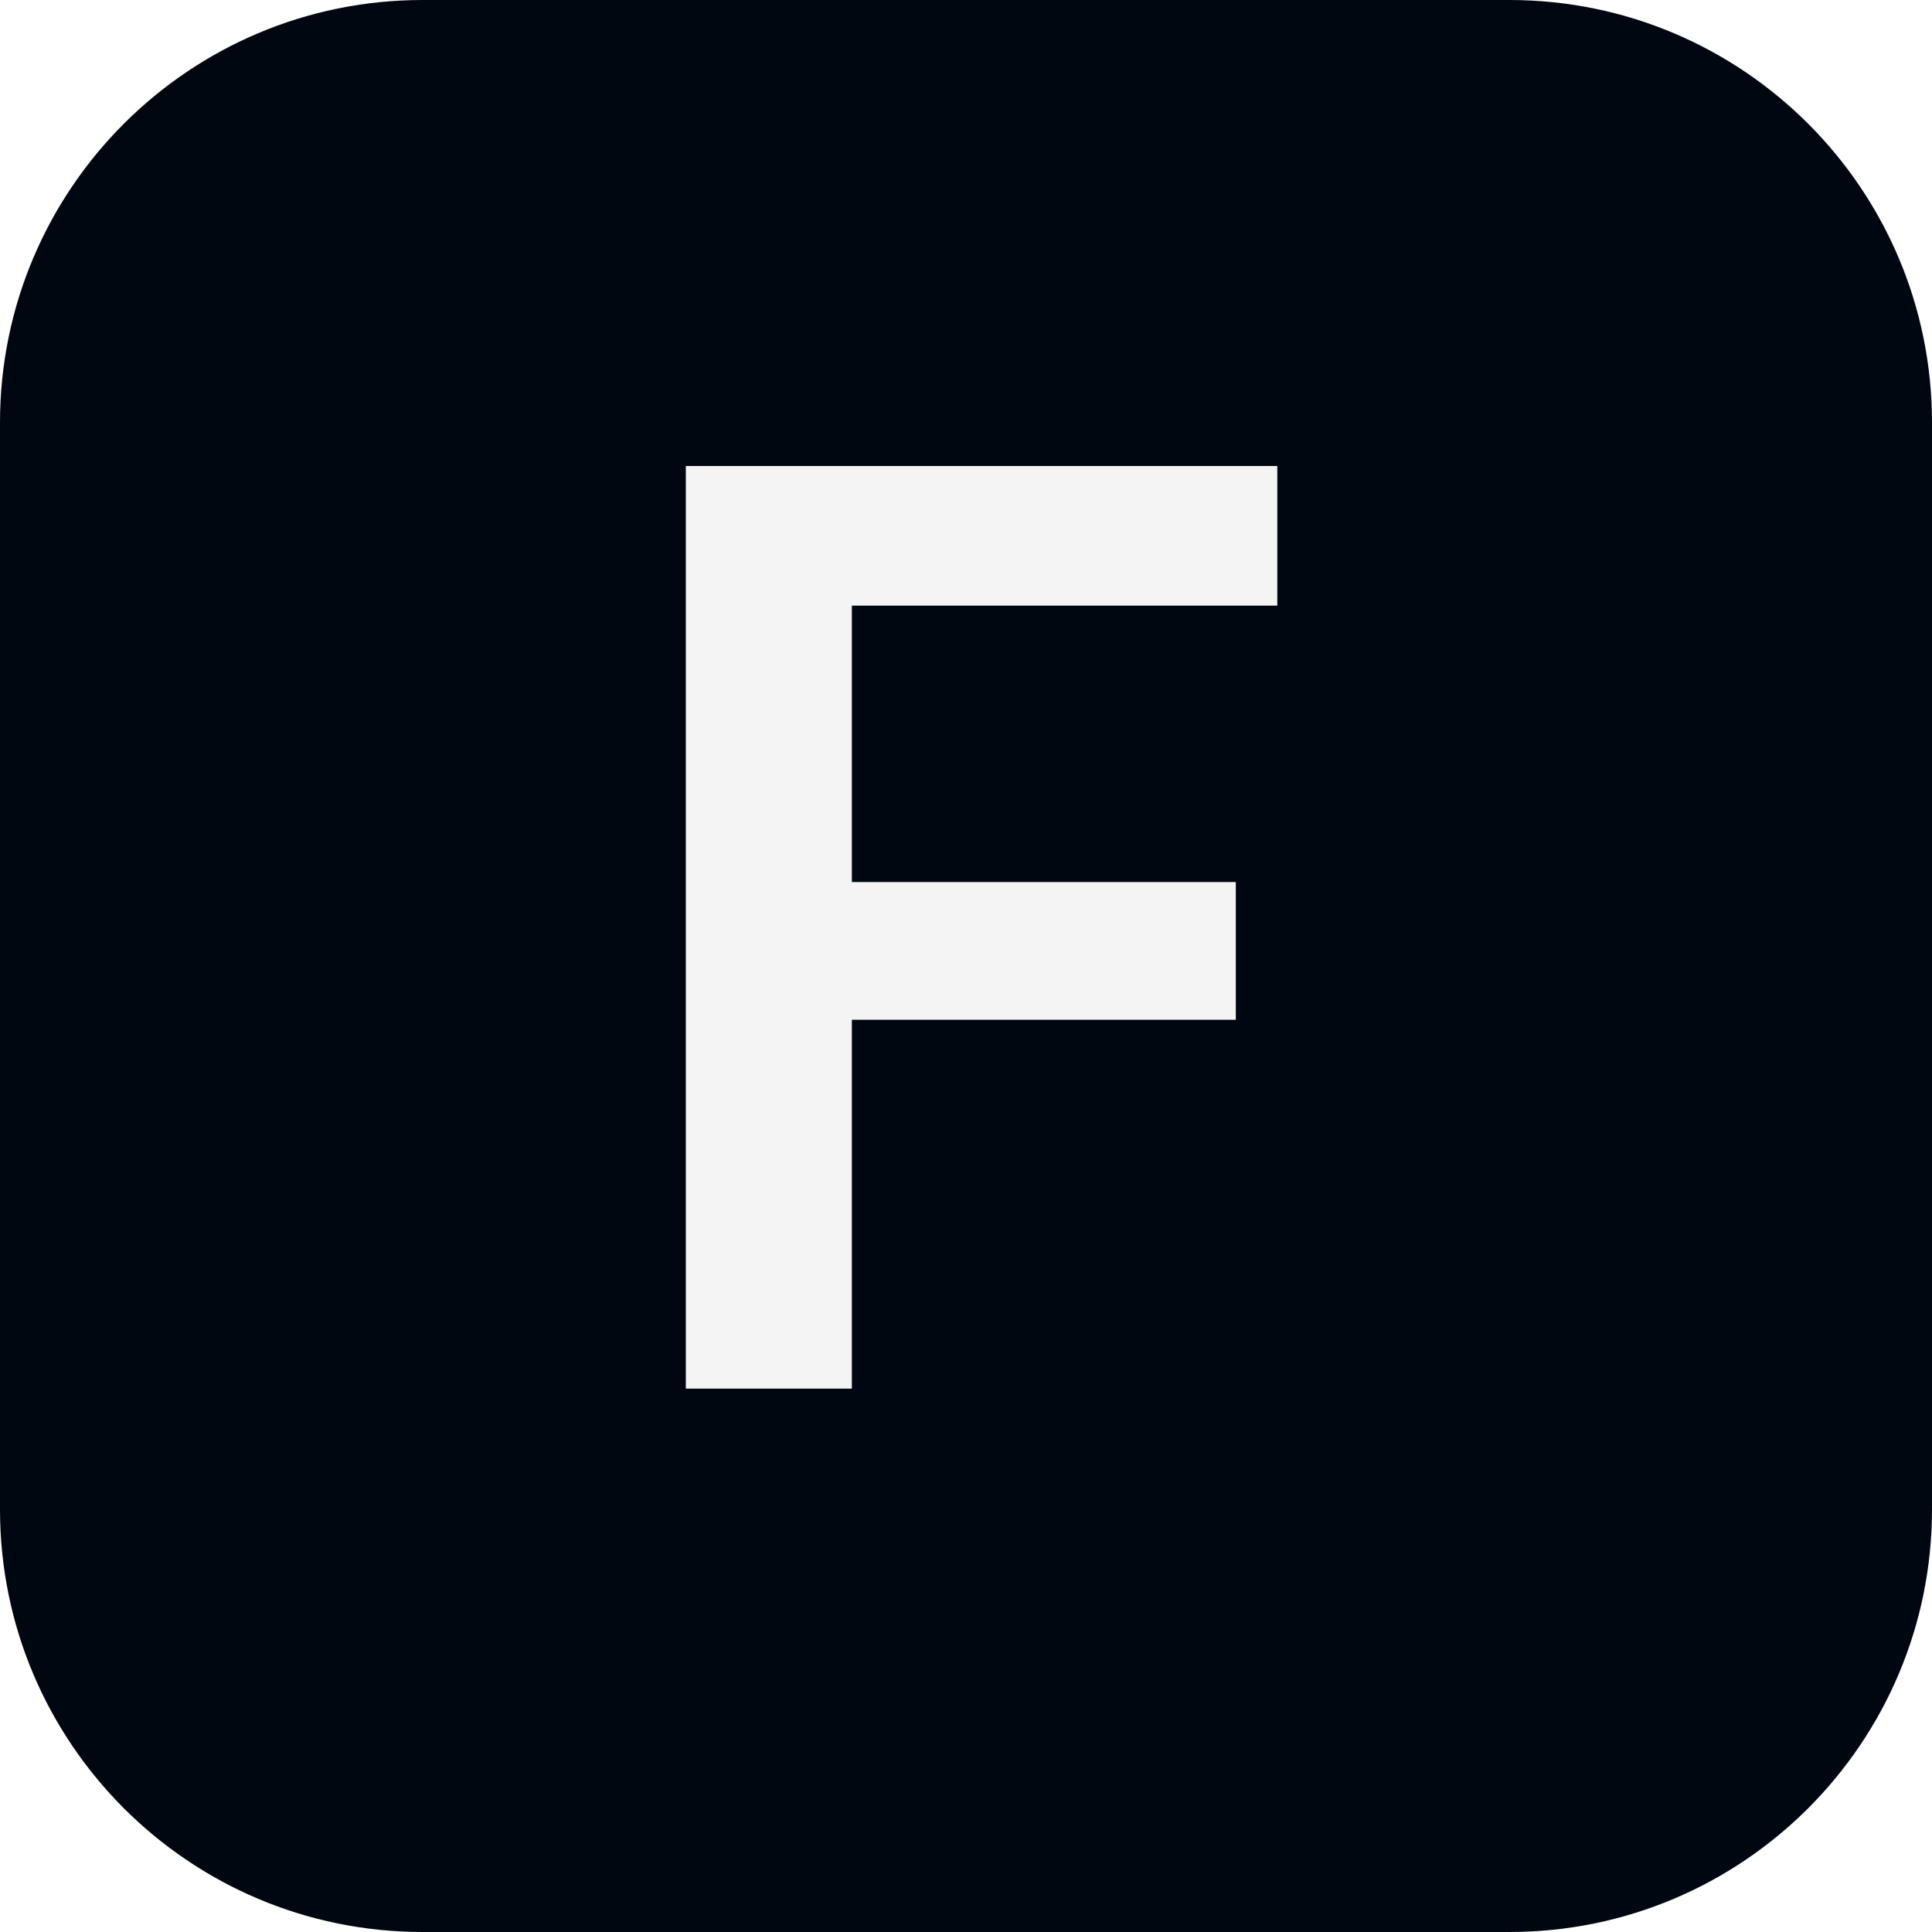
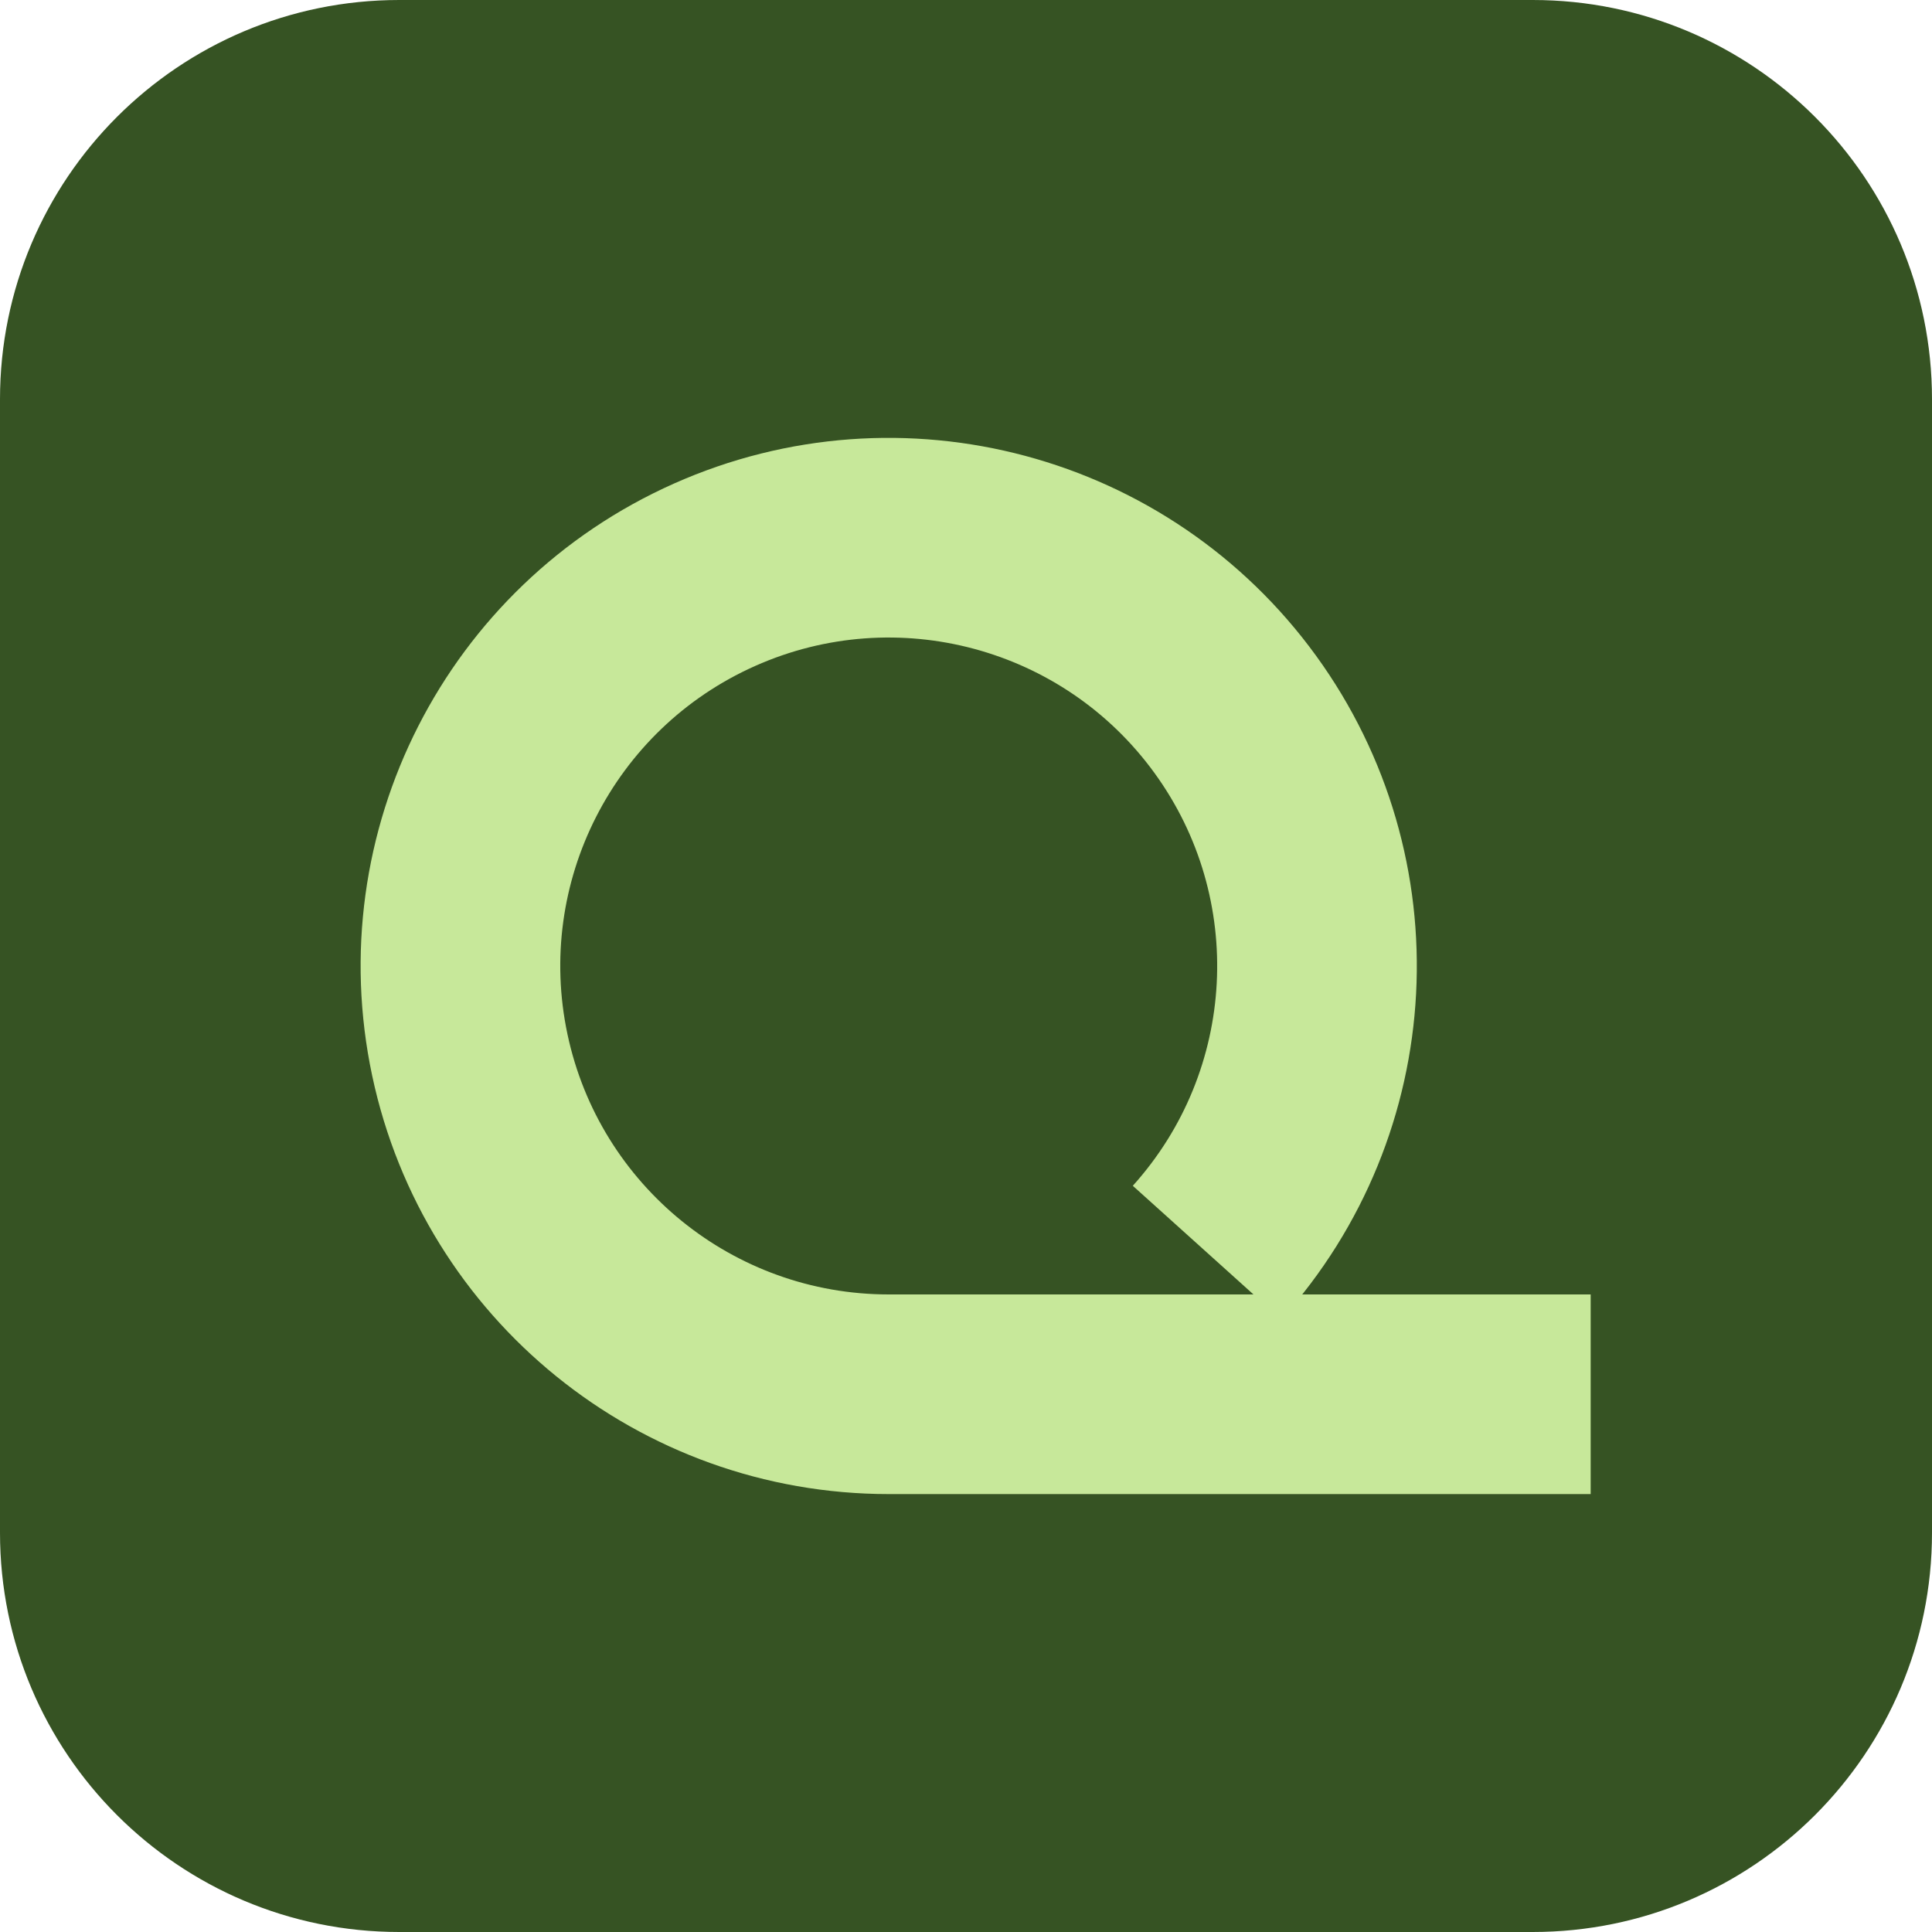
- <svg xmlns="http://www.w3.org/2000/svg" viewBox="0 0 32 32">
-   <rect width="32" height="32" rx="7" fill="#010710" />
-   <text x="16" y="23" text-anchor="middle" font-family="Inter, system-ui, -apple-system, sans-serif" font-size="21" font-weight="600" fill="#f4f4f4">F</text>
+ <svg xmlns="http://www.w3.org/2000/svg" viewBox="0 0 300 300" role="img" aria-label="Quietpurse">
+   <rect width="300" height="300" rx="62" fill="#365323" />
+   <path d="M247 216.5H138A66.5 66.5 0 1 1 187.42 194.50" fill="none" stroke="#C7E89A" stroke-width="31" />
</svg>
